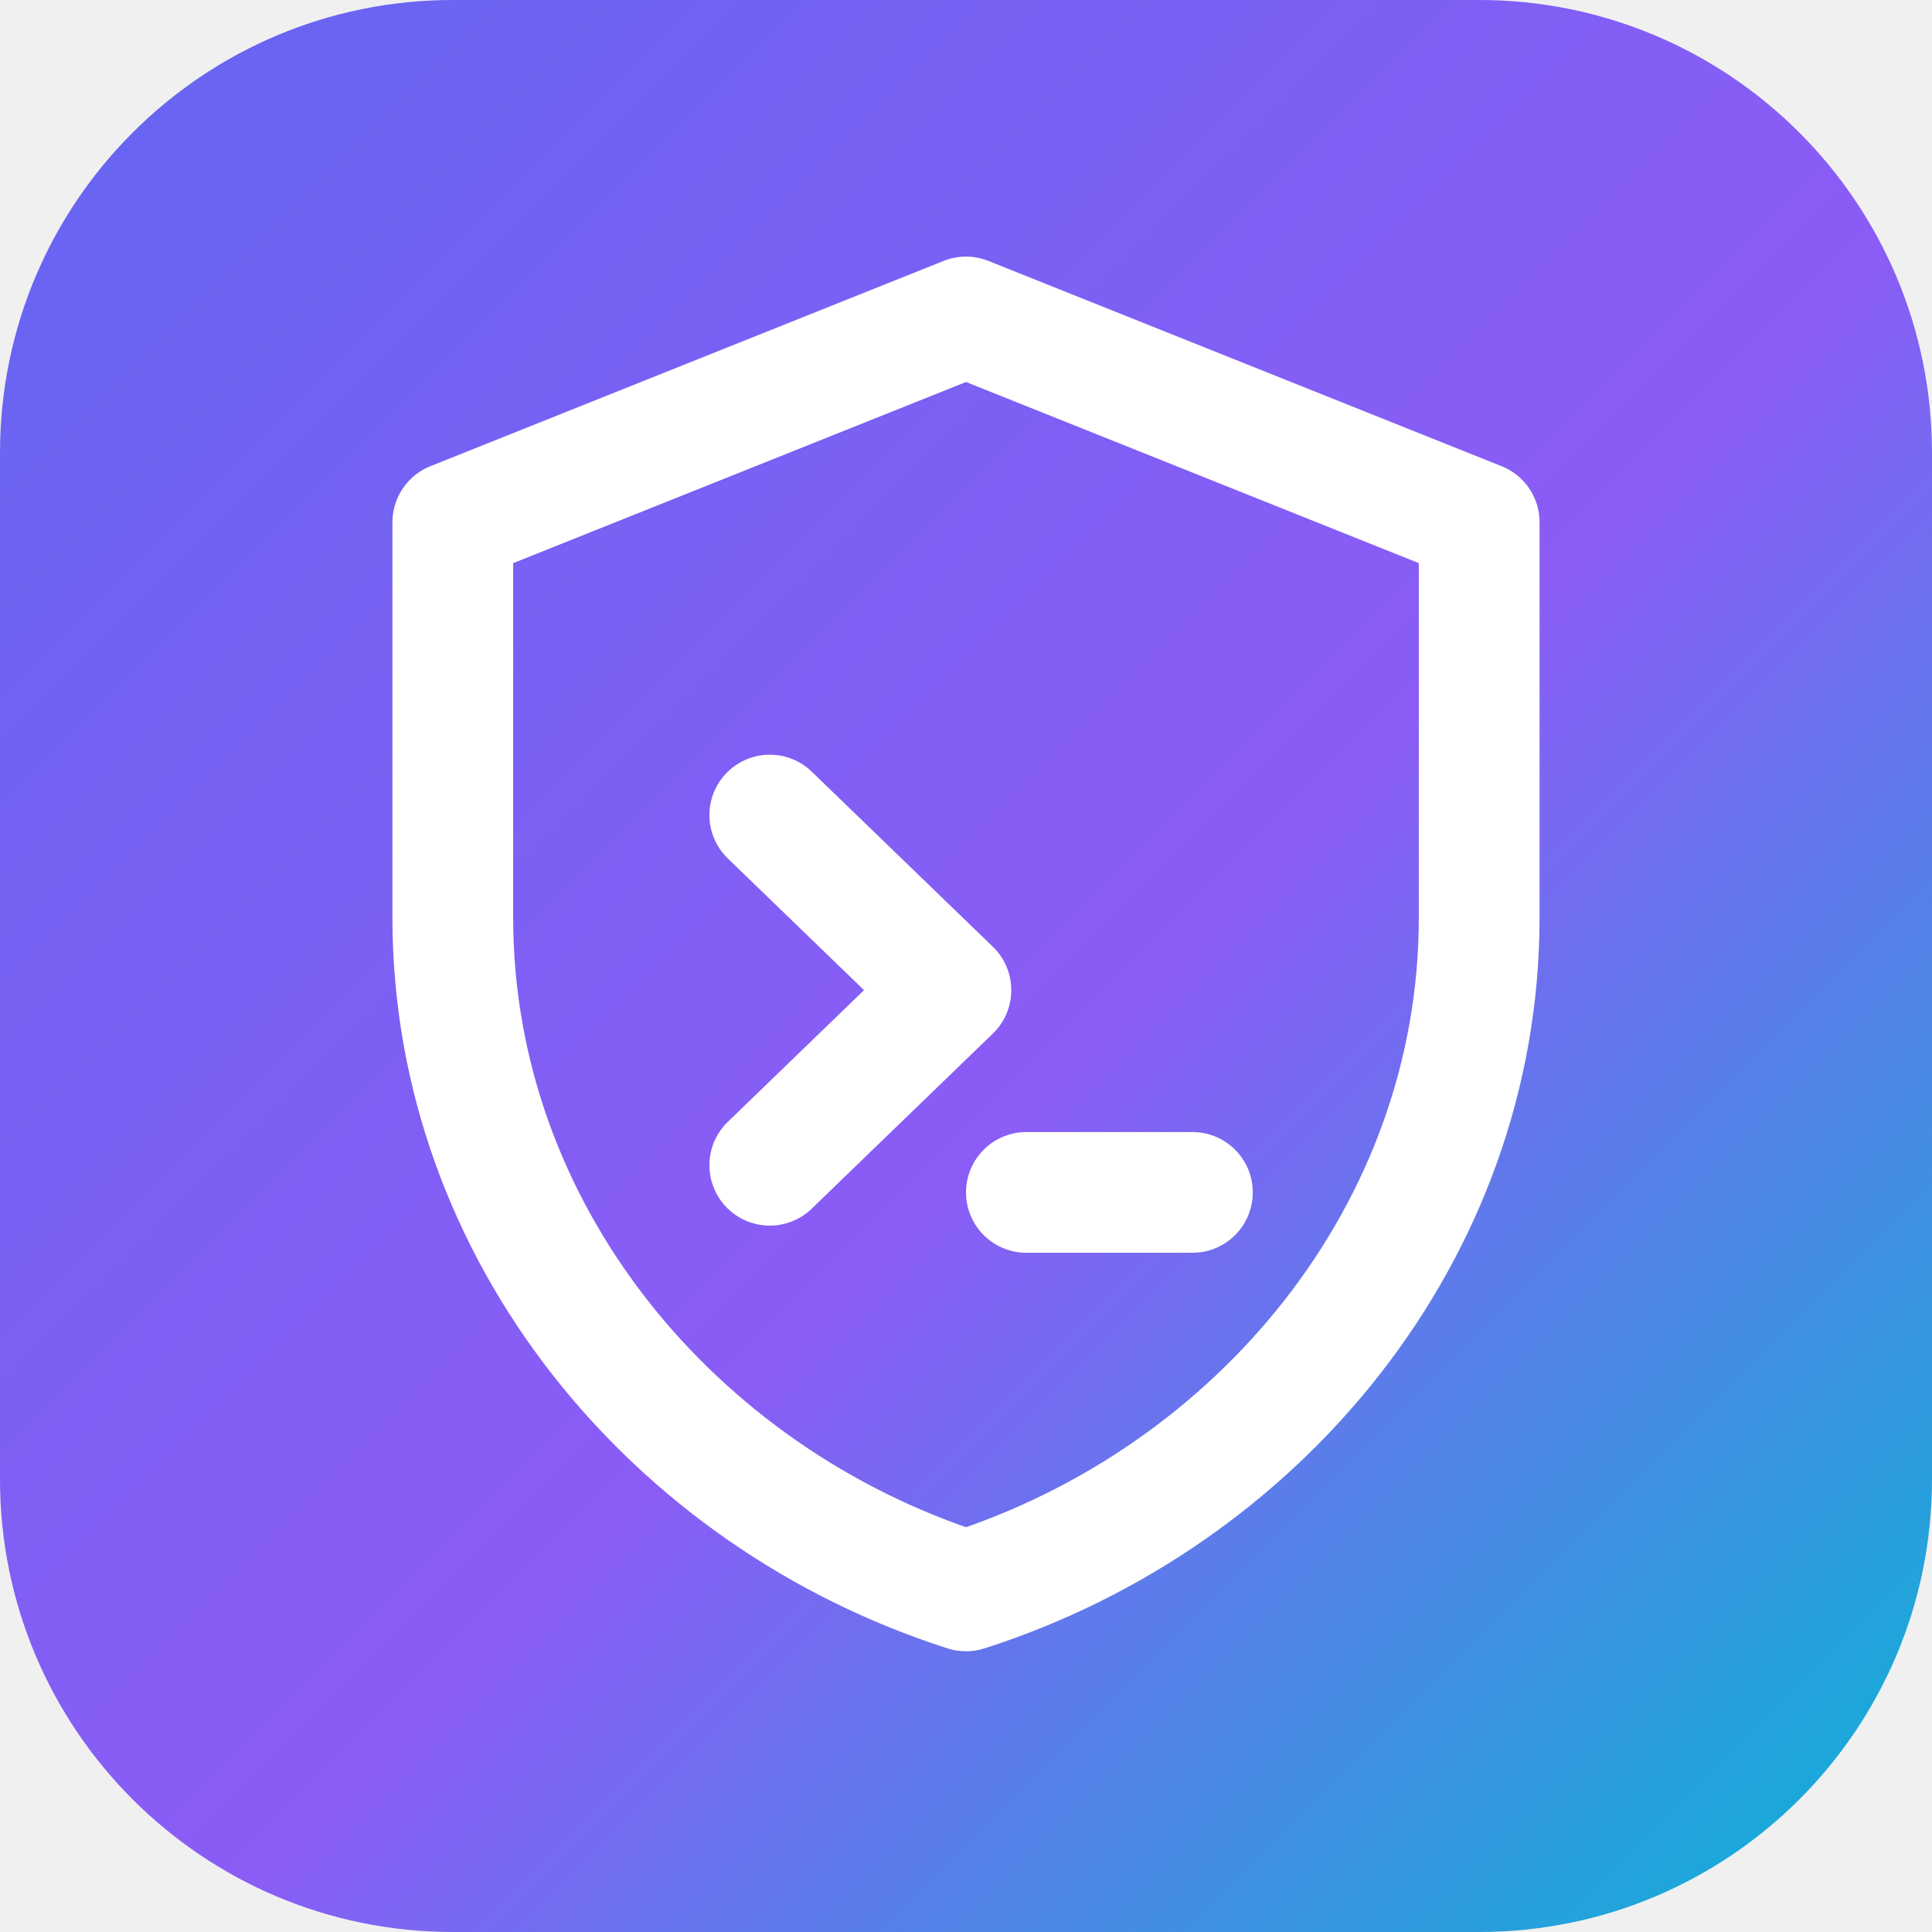
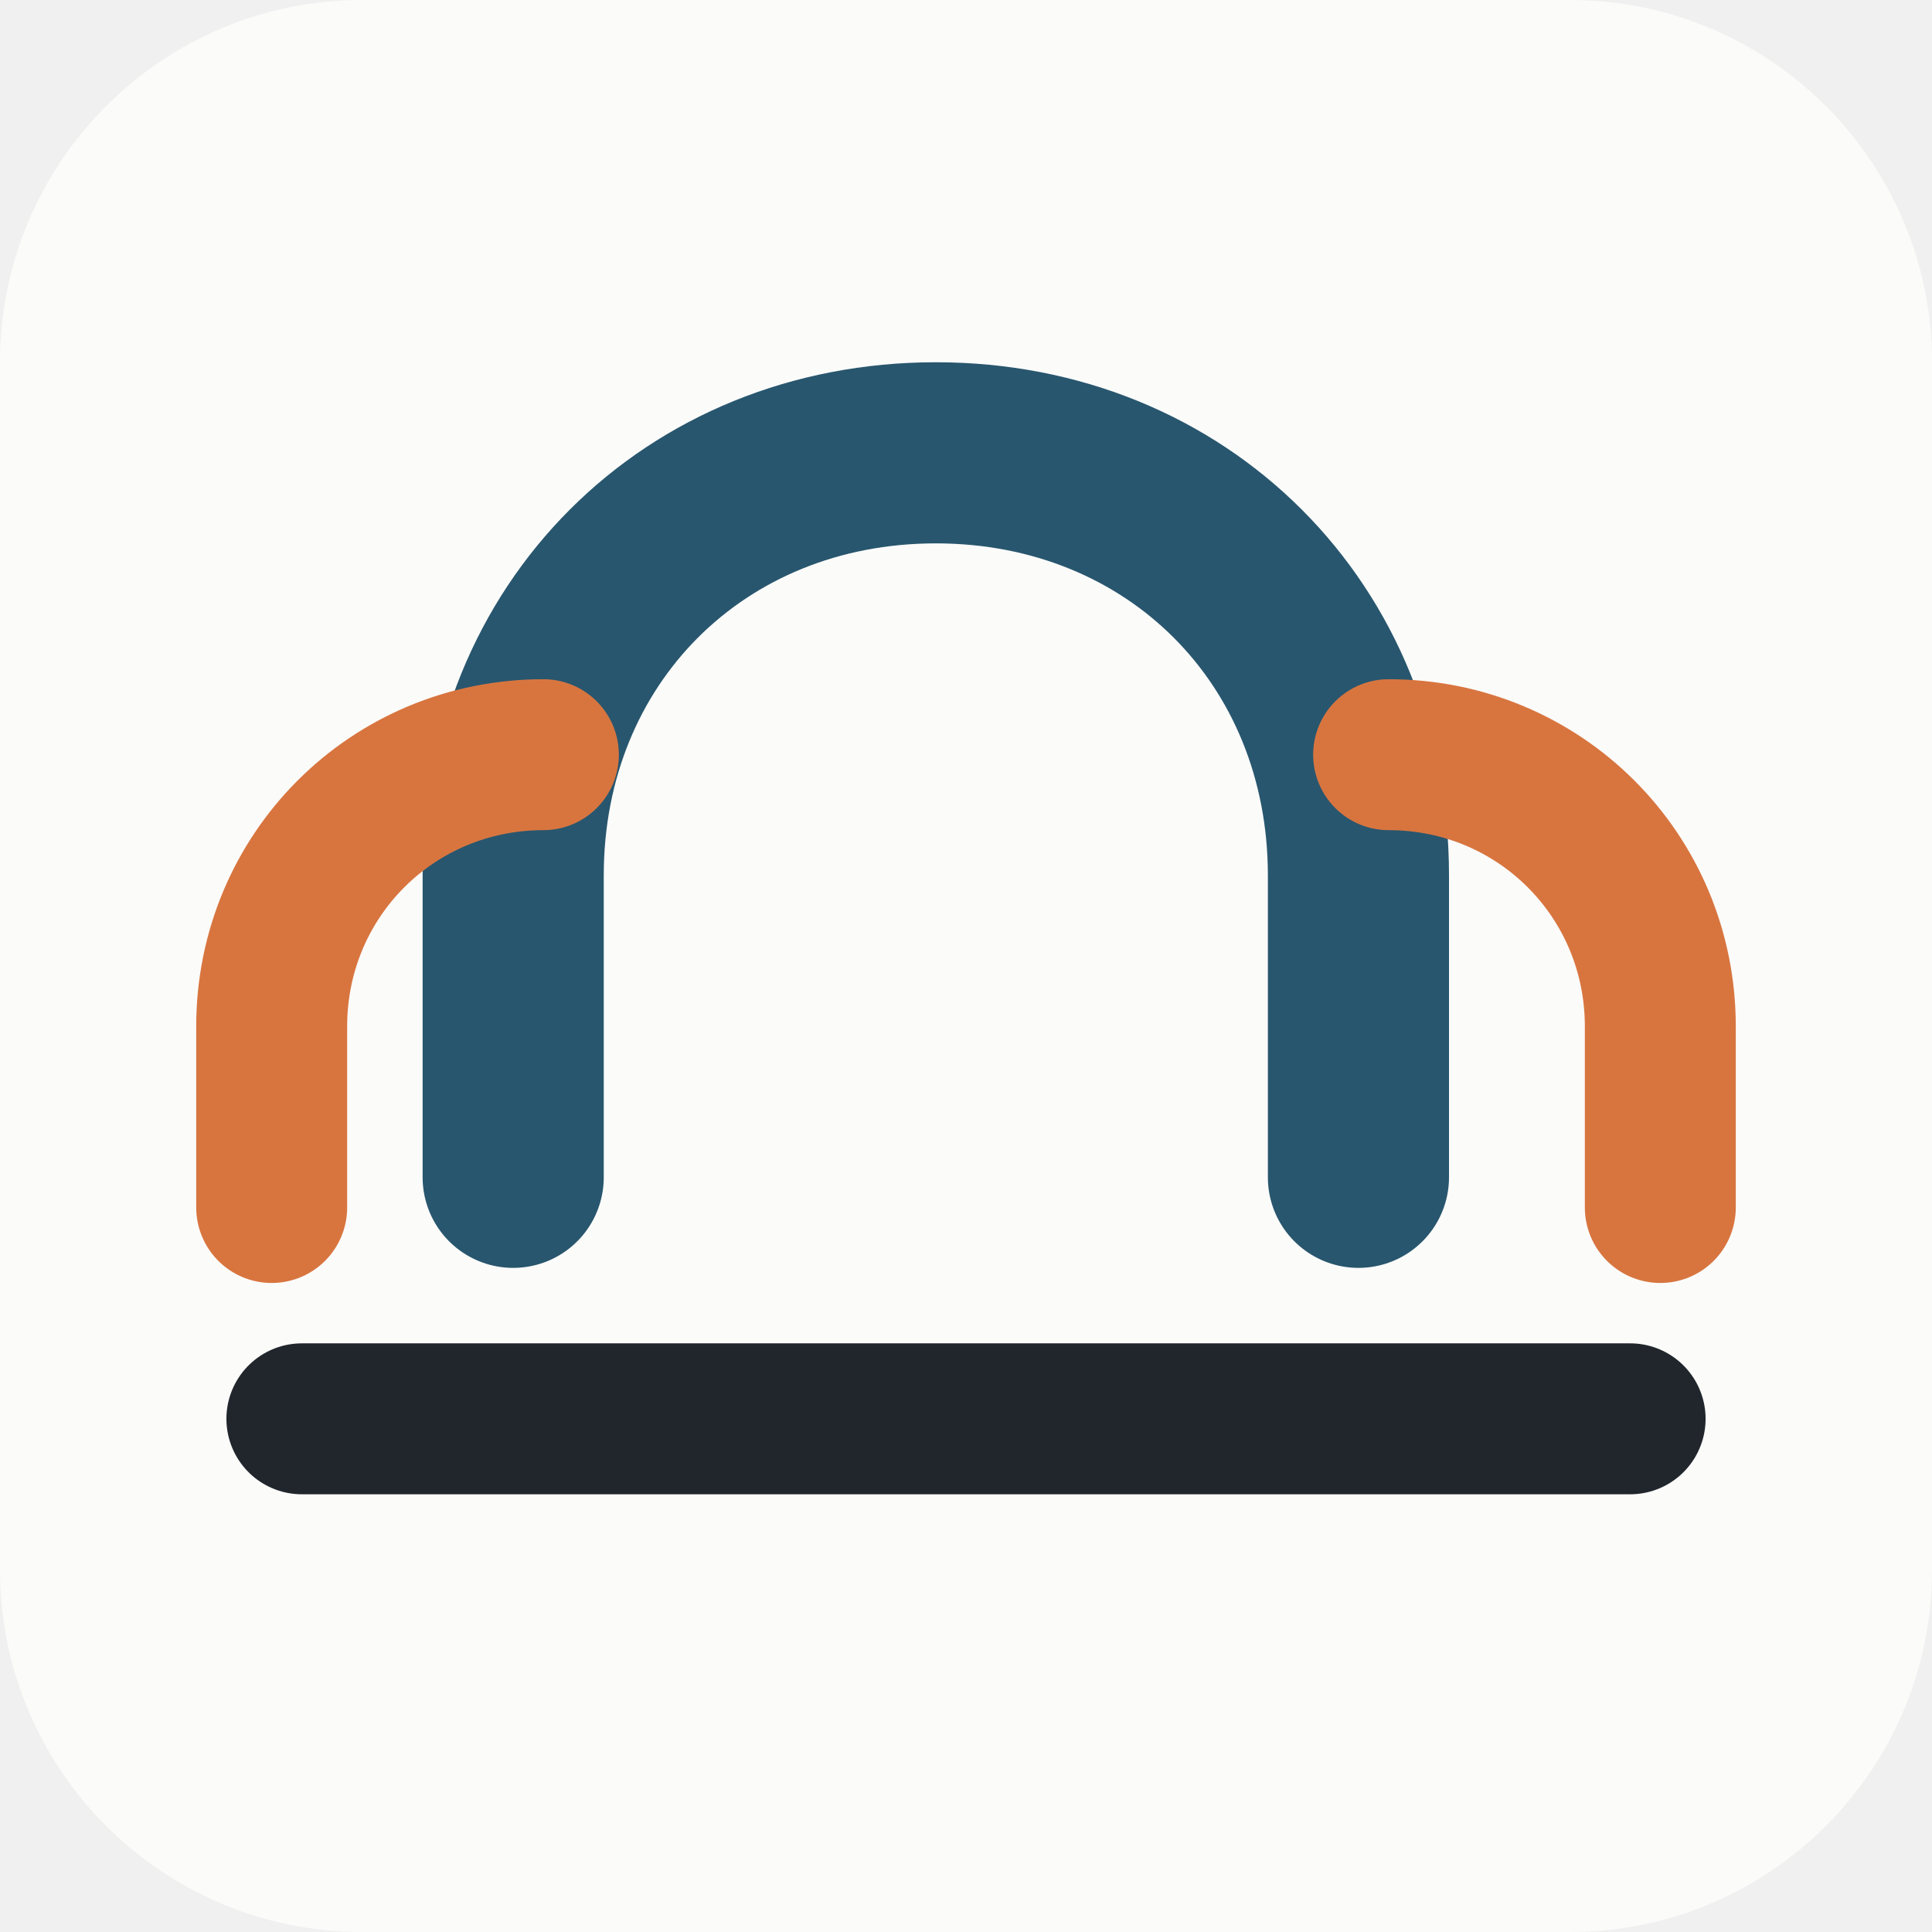
<svg xmlns="http://www.w3.org/2000/svg" viewBox="0 0 64 64">
-   <defs>
-     <linearGradient id="g" x1="0" y1="0" x2="1" y2="1">
-       <stop offset="0" stop-color="#6366f1" />
-       <stop offset=".55" stop-color="#8b5cf6" />
-       <stop offset="1" stop-color="#06b6d4" />
-     </linearGradient>
-   </defs>
-   <rect width="64" height="64" rx="15" fill="url(#g)" />
-   <g fill="none" stroke="#fff" stroke-width="4" stroke-linecap="round" stroke-linejoin="round">
-     <path d="M32 10.5 15 17.3v13.1c0 10.4 7.3 19.2 17 22.3 9.7-3.1 17-11.9 17-22.3V17.3Z" />
-     <path d="m25.5 27 6 5.8-6 5.8M34 39.5h5.5" />
-   </g>
+   <rect width="64" height="64" rx="12" fill="#fbfbfa" />
+   <path d="M17 39V29c0-8 6-14 14-14s14 6 14 14v10" fill="none" stroke="#28566e" stroke-width="6" stroke-linecap="round" />
+   <path d="M9 40V34c0-5 4-9 9-9M55 40v-6c0-5-4-9-9-9" fill="none" stroke="#d8753f" stroke-width="5" stroke-linecap="round" />
+   <path d="M10 47h44" stroke="#20262b" stroke-width="5" stroke-linecap="round" />
</svg>
